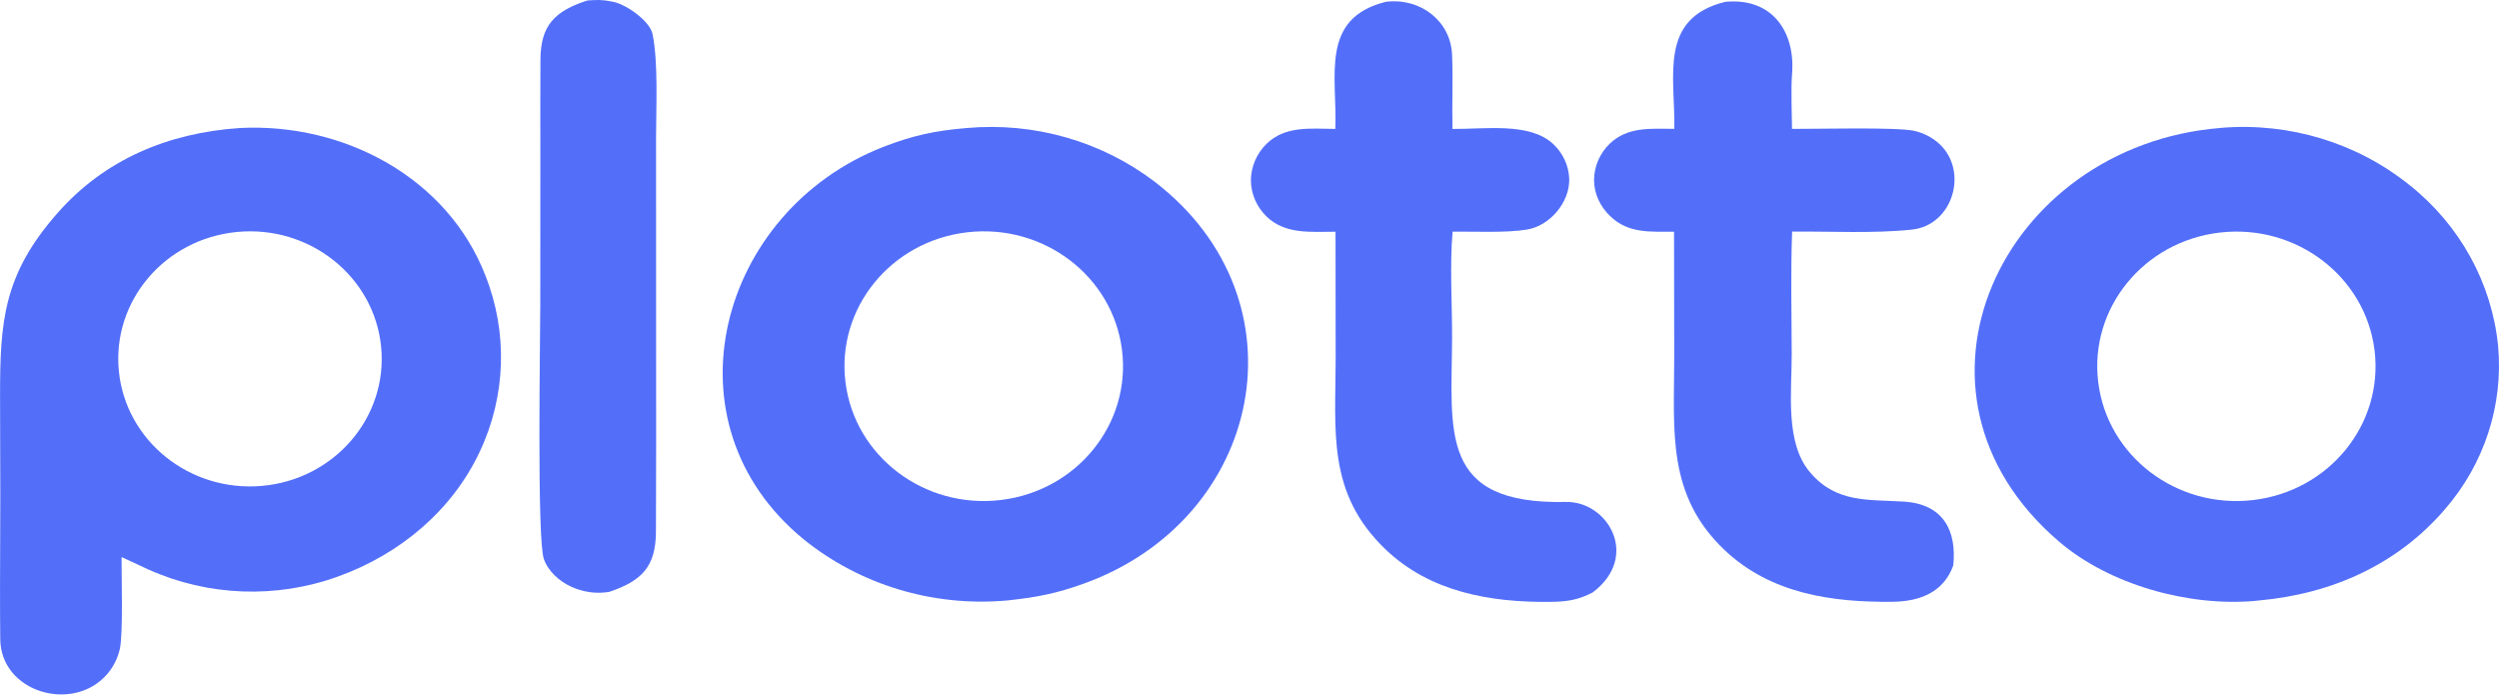
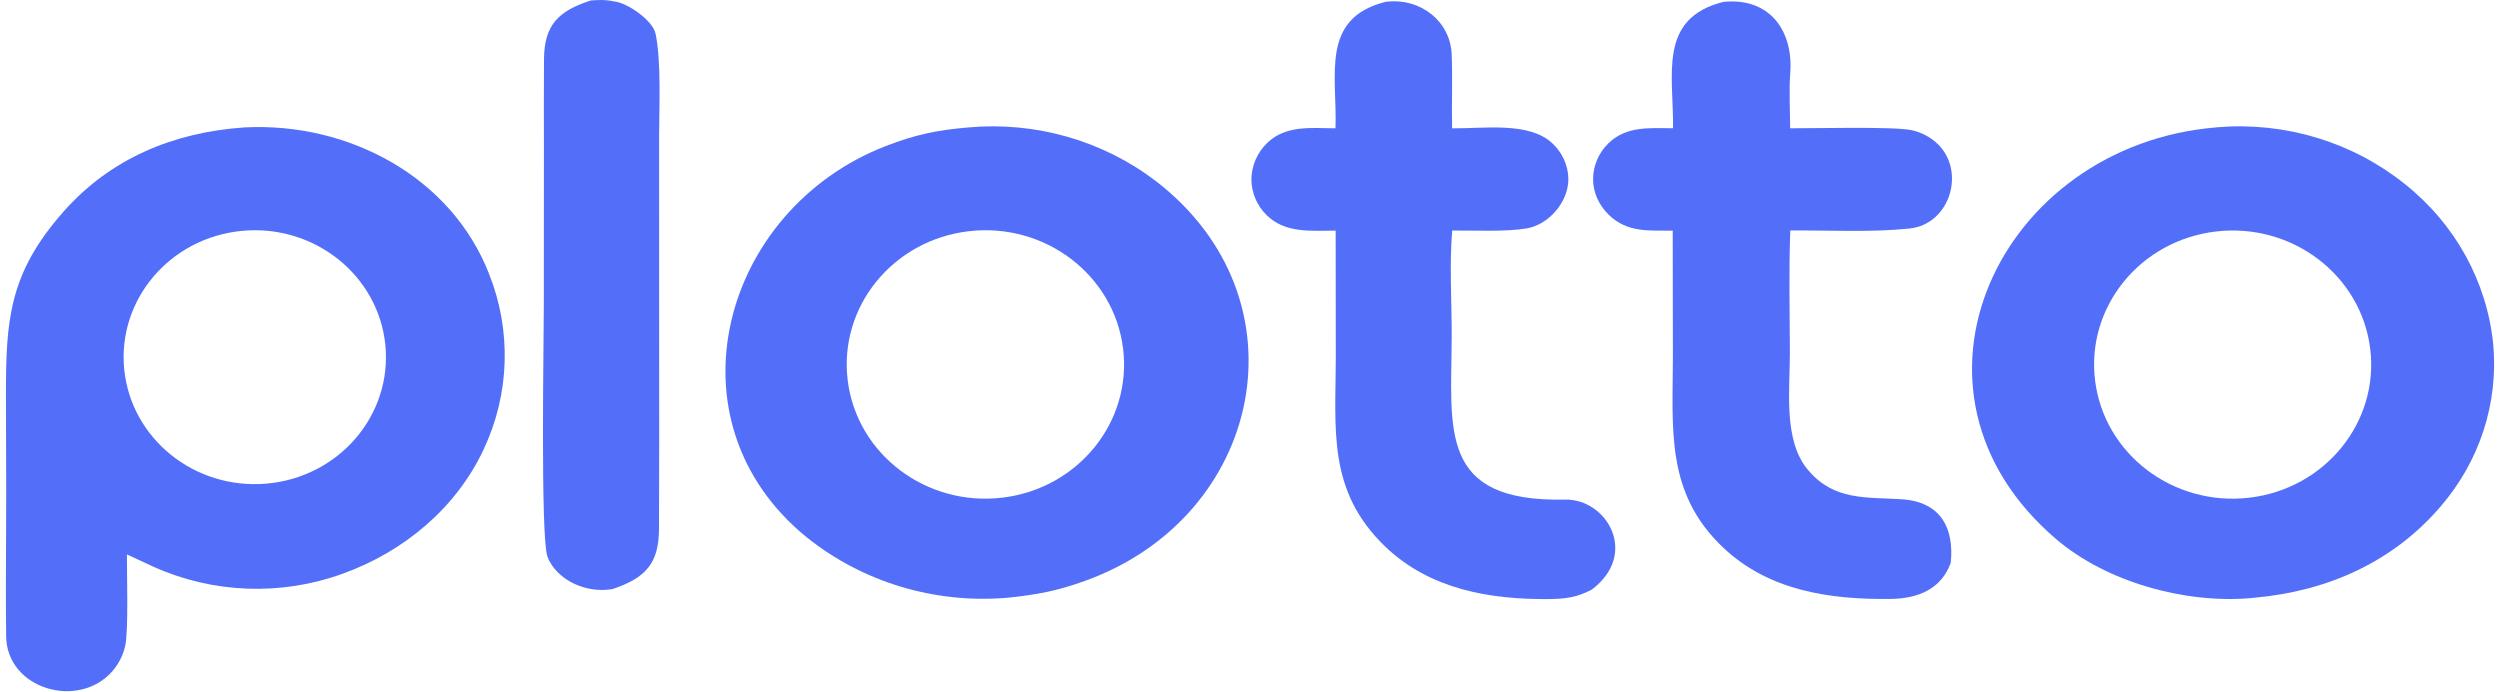
- <svg xmlns="http://www.w3.org/2000/svg" width="522" height="145" viewBox="0 0 522 145" fill="none">
+ <svg xmlns="http://www.w3.org/2000/svg" width="170" height="47" viewBox="0 0 522 145" fill="none">
  <path fill-rule="evenodd" clip-rule="evenodd" d="M50.061 26.728C71.975 25.597 93.503 37.195 101.382 57.503C106.125 69.438 105.698 82.719 100.198 94.346C94.432 106.589 83.566 115.707 70.617 120.371C57.727 125.043 43.439 124.511 30.959 118.894L25.395 116.313C25.364 120.135 25.751 132.462 25.02 135.563C24.569 137.493 23.652 139.293 22.342 140.813C15.202 148.952 0.12 144.554 0.053 133.409C0.031 129.785 -0.016 126.179 0.006 122.547L0.067 103.44L0.013 82.949C-0.01 67.097 0.685 57.305 12.079 44.41C21.92 33.271 35.12 27.75 50.061 26.728ZM79.613 72.434C78.18 57.729 64.654 46.962 49.468 48.438C34.413 49.902 23.405 62.855 24.825 77.434C26.245 92.012 39.562 102.745 54.634 101.46C69.837 100.163 81.045 87.139 79.613 72.434Z" fill="#536FFA" />
  <path fill-rule="evenodd" clip-rule="evenodd" d="M201.949 26.729C216.055 25.468 230.124 29.499 241.248 37.988C273.379 62.704 263.849 108.399 226.344 121.875C220.601 123.938 216.688 124.682 210.619 125.354C210.365 125.378 210.11 125.4 209.856 125.419C194.734 126.654 179.715 122.1 168.025 112.735C137.979 88.34 150.184 44.016 184.527 30.666C190.691 28.27 195.323 27.282 201.949 26.729ZM234.366 73.054C232.427 57.647 217.969 46.665 202.044 48.503C186.062 50.348 174.666 64.402 176.612 79.864C178.559 95.326 193.108 106.32 209.08 104.397C224.995 102.481 236.306 88.461 234.366 73.054Z" fill="#536FFA" />
  <path fill-rule="evenodd" clip-rule="evenodd" d="M464.01 26.689C478.193 25.527 492.28 29.799 503.239 38.584C513.816 46.957 520.499 59.068 521.814 72.229C522.937 84.57 518.944 96.836 510.714 106.325C500.801 117.865 487.126 124.007 471.83 125.38C471.539 125.419 471.247 125.45 470.956 125.475C457.018 126.68 440.636 122.053 430.188 113.158C393.525 81.947 418.208 30.419 463.755 26.721C463.838 26.711 463.924 26.7 464.01 26.689ZM496.005 73.145C494.098 57.728 479.642 46.722 463.712 48.557C447.765 50.393 436.379 64.398 438.289 79.829C440.195 95.26 454.674 106.269 470.619 104.413C486.546 102.558 497.909 88.562 496.005 73.145Z" fill="#536FFA" />
  <path d="M360.358 0.386C370.237 -0.571 375.022 6.688 374.336 15.4C374.067 18.794 374.302 23.422 374.322 26.912C379.067 26.946 396.315 26.498 399.868 27.323C401.86 27.775 403.693 28.736 405.171 30.106C411.228 35.817 407.926 47.027 399.382 47.938C391.418 48.787 382.463 48.288 374.347 48.354C374.03 56.673 374.233 65.524 374.262 73.922C374.287 81.65 372.792 92.546 378.144 98.68C383.552 105.039 390.221 104.273 397.656 104.733C406.094 105.256 408.732 110.982 408.009 118.067C406.005 123.621 401.111 125.582 395.354 125.65C382.531 125.804 369.834 123.9 360.304 114.914C348.129 103.435 349.699 90.031 349.716 74.987L349.681 48.386C344.656 48.353 340.16 48.825 336.287 45.084C334.226 43.092 332.962 40.392 332.971 37.557C332.996 34.723 334.171 32.011 336.244 30.007C340.028 26.396 344.811 26.89 349.742 26.898C349.919 15.818 346.446 3.834 360.358 0.386Z" fill="#536FFA" />
  <path d="M289.484 0.376C296.796 -0.513 303.027 4.469 303.313 11.404C303.525 16.513 303.282 21.788 303.399 26.923C310.205 26.982 319.529 25.499 324.42 30.054C326.507 31.992 327.719 34.648 327.79 37.446C327.867 42.29 323.72 47.151 318.983 47.929C314.498 48.665 308.09 48.319 303.43 48.365C302.804 55.261 303.344 63.689 303.316 70.577C303.233 90.189 300.412 105.375 327.099 104.809C335.857 104.624 342.66 116.203 332.695 123.696C329.608 125.308 327.27 125.635 323.777 125.673C311.182 125.81 298.648 123.568 289.378 114.673C277.163 102.955 278.976 90.091 278.999 74.913L278.97 48.387C273.776 48.387 268.462 48.987 264.535 45.183C262.477 43.174 261.313 40.466 261.29 37.637C261.322 34.755 262.522 32 264.629 29.963C268.557 26.223 273.756 26.881 278.93 26.916C279.35 15.899 275.617 3.825 289.484 0.376Z" fill="#536FFA" />
  <path d="M122.711 0.094C124.535 -0.012 125.66 -0.115 127.617 0.301C130.361 0.571 135.706 4.259 136.296 7.075C137.524 12.943 137.044 22.645 137.038 28.642L137.056 93.225C137.058 99.12 137.038 105.063 137.017 110.954C136.991 118.201 134.216 121.245 127.253 123.584C124.497 124.035 121.823 123.646 119.286 122.491C116.84 121.377 114.505 119.272 113.608 116.746C112.124 112.568 112.859 70.819 112.854 63.614L112.872 30.883C112.864 24.737 112.847 18.572 112.89 12.428C112.94 5.29 115.852 2.315 122.711 0.094Z" fill="#536FFA" />
</svg>
